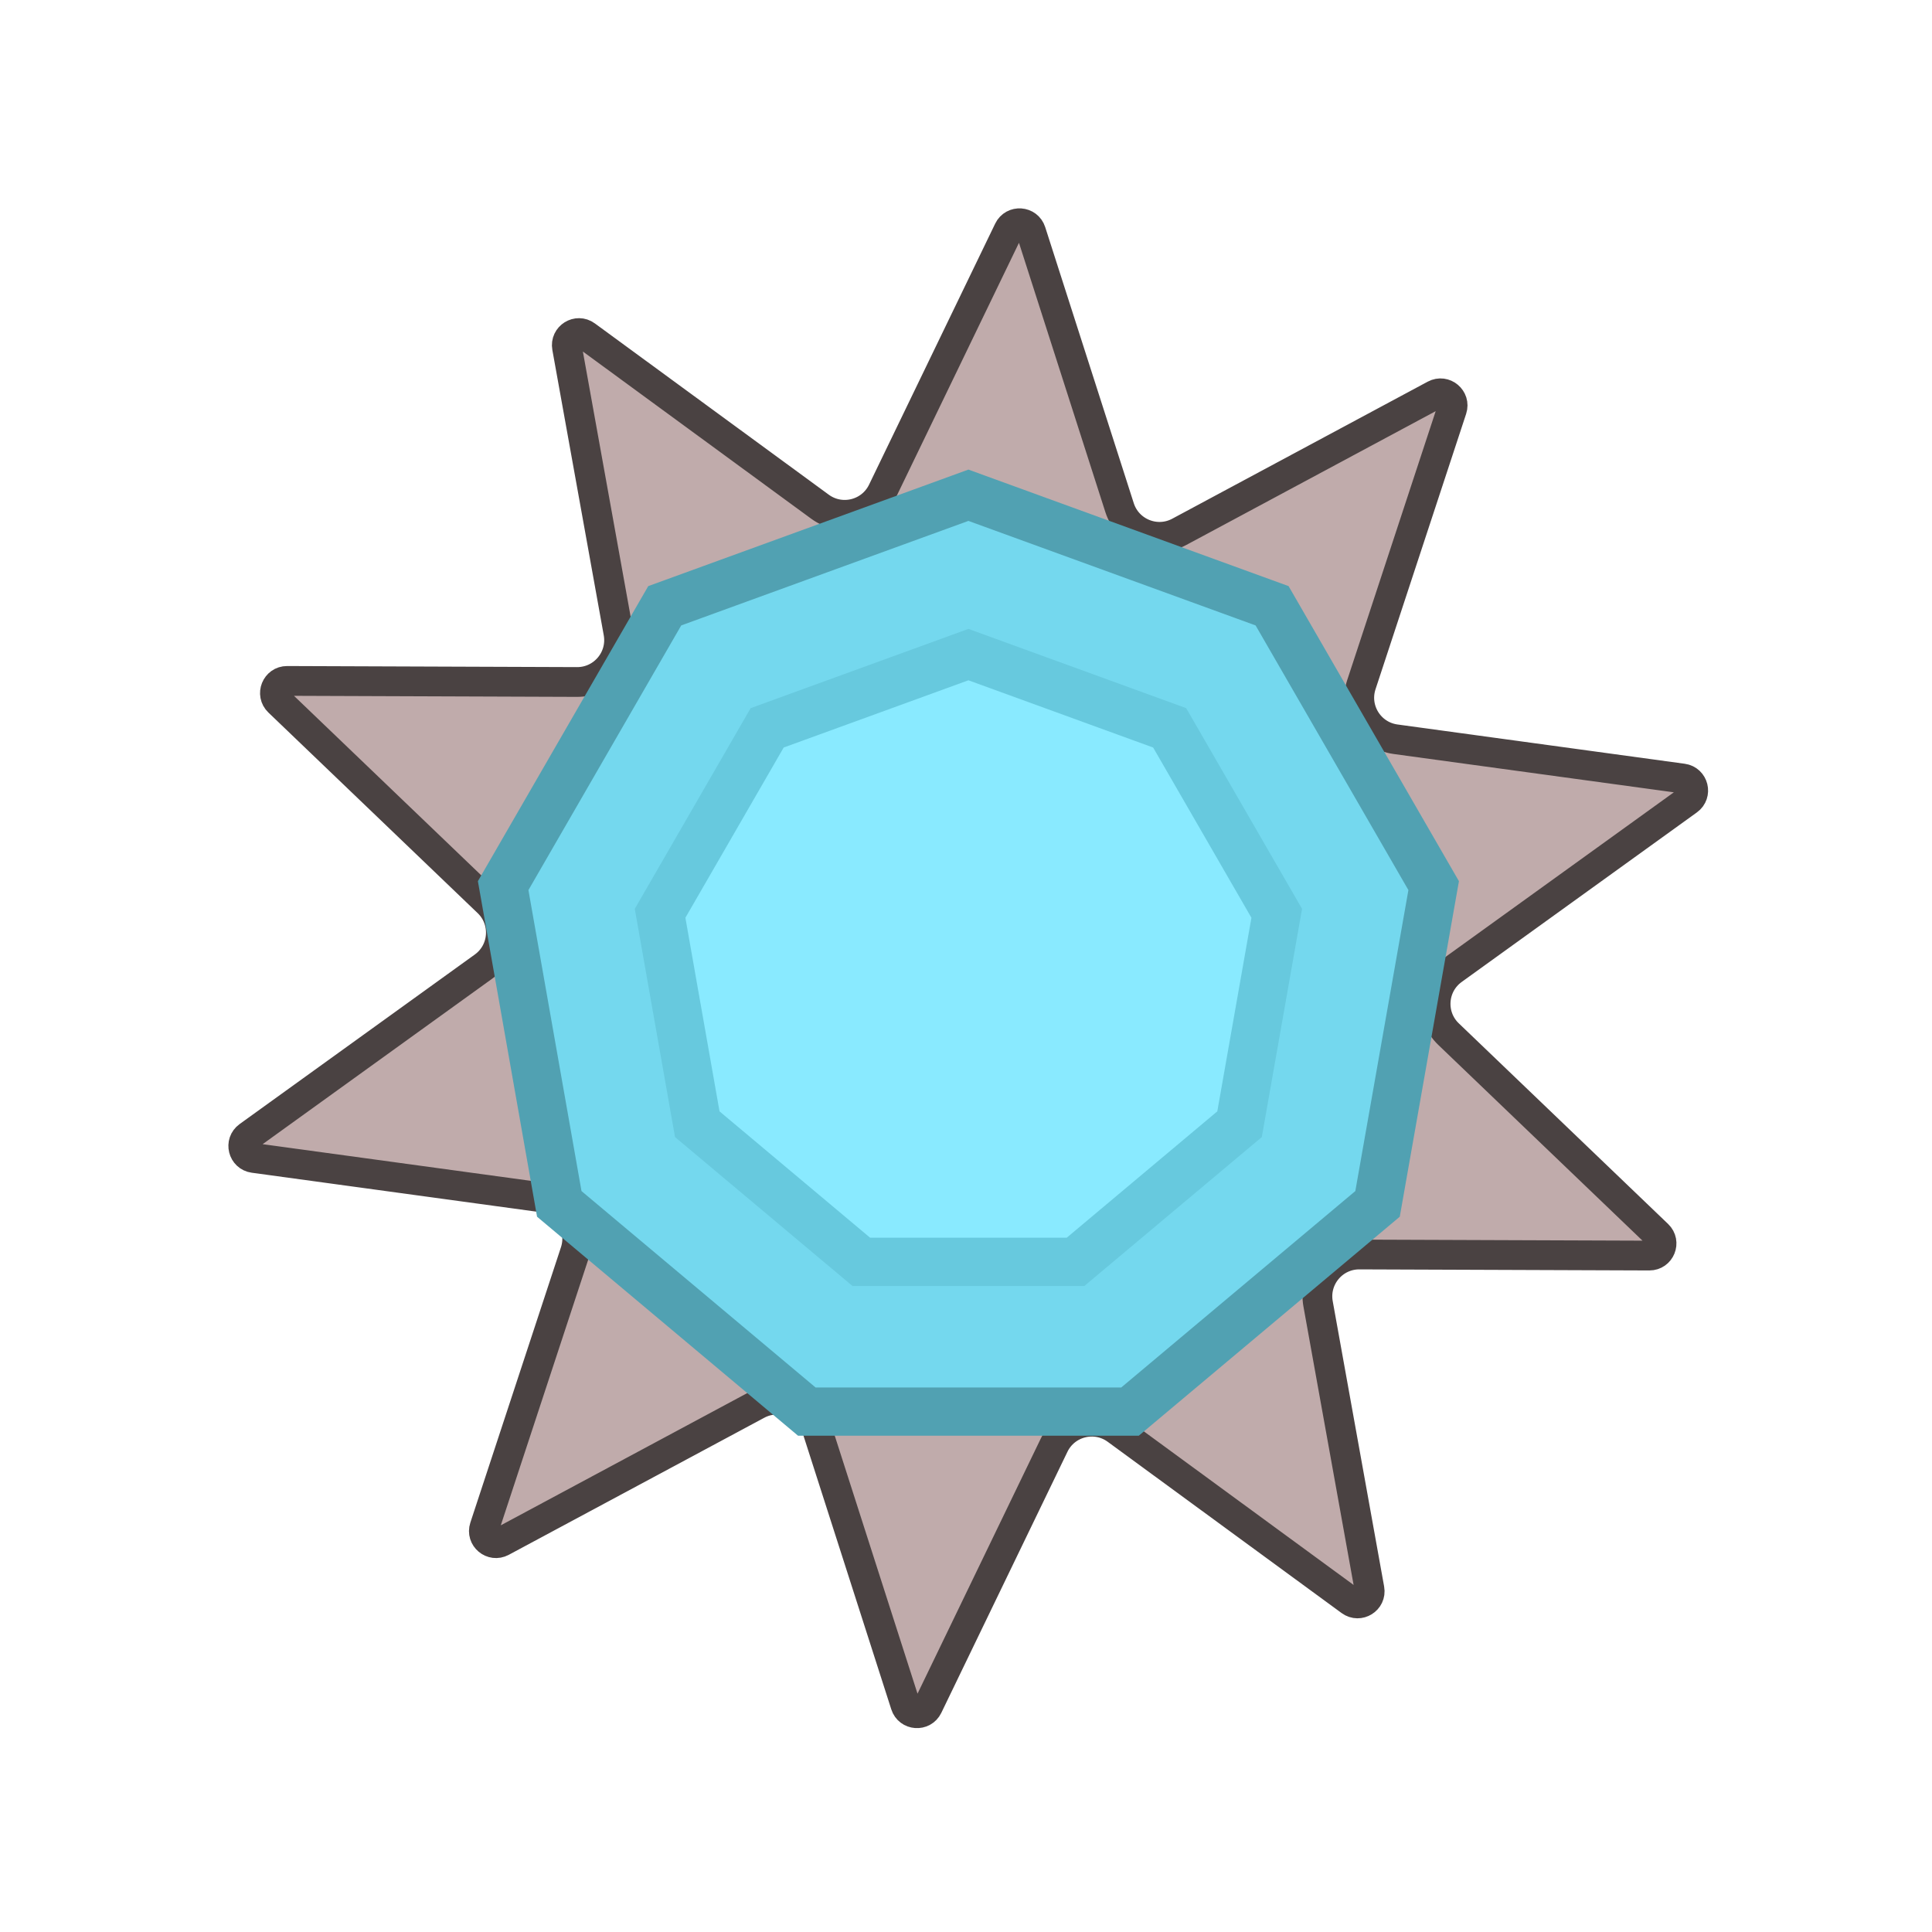
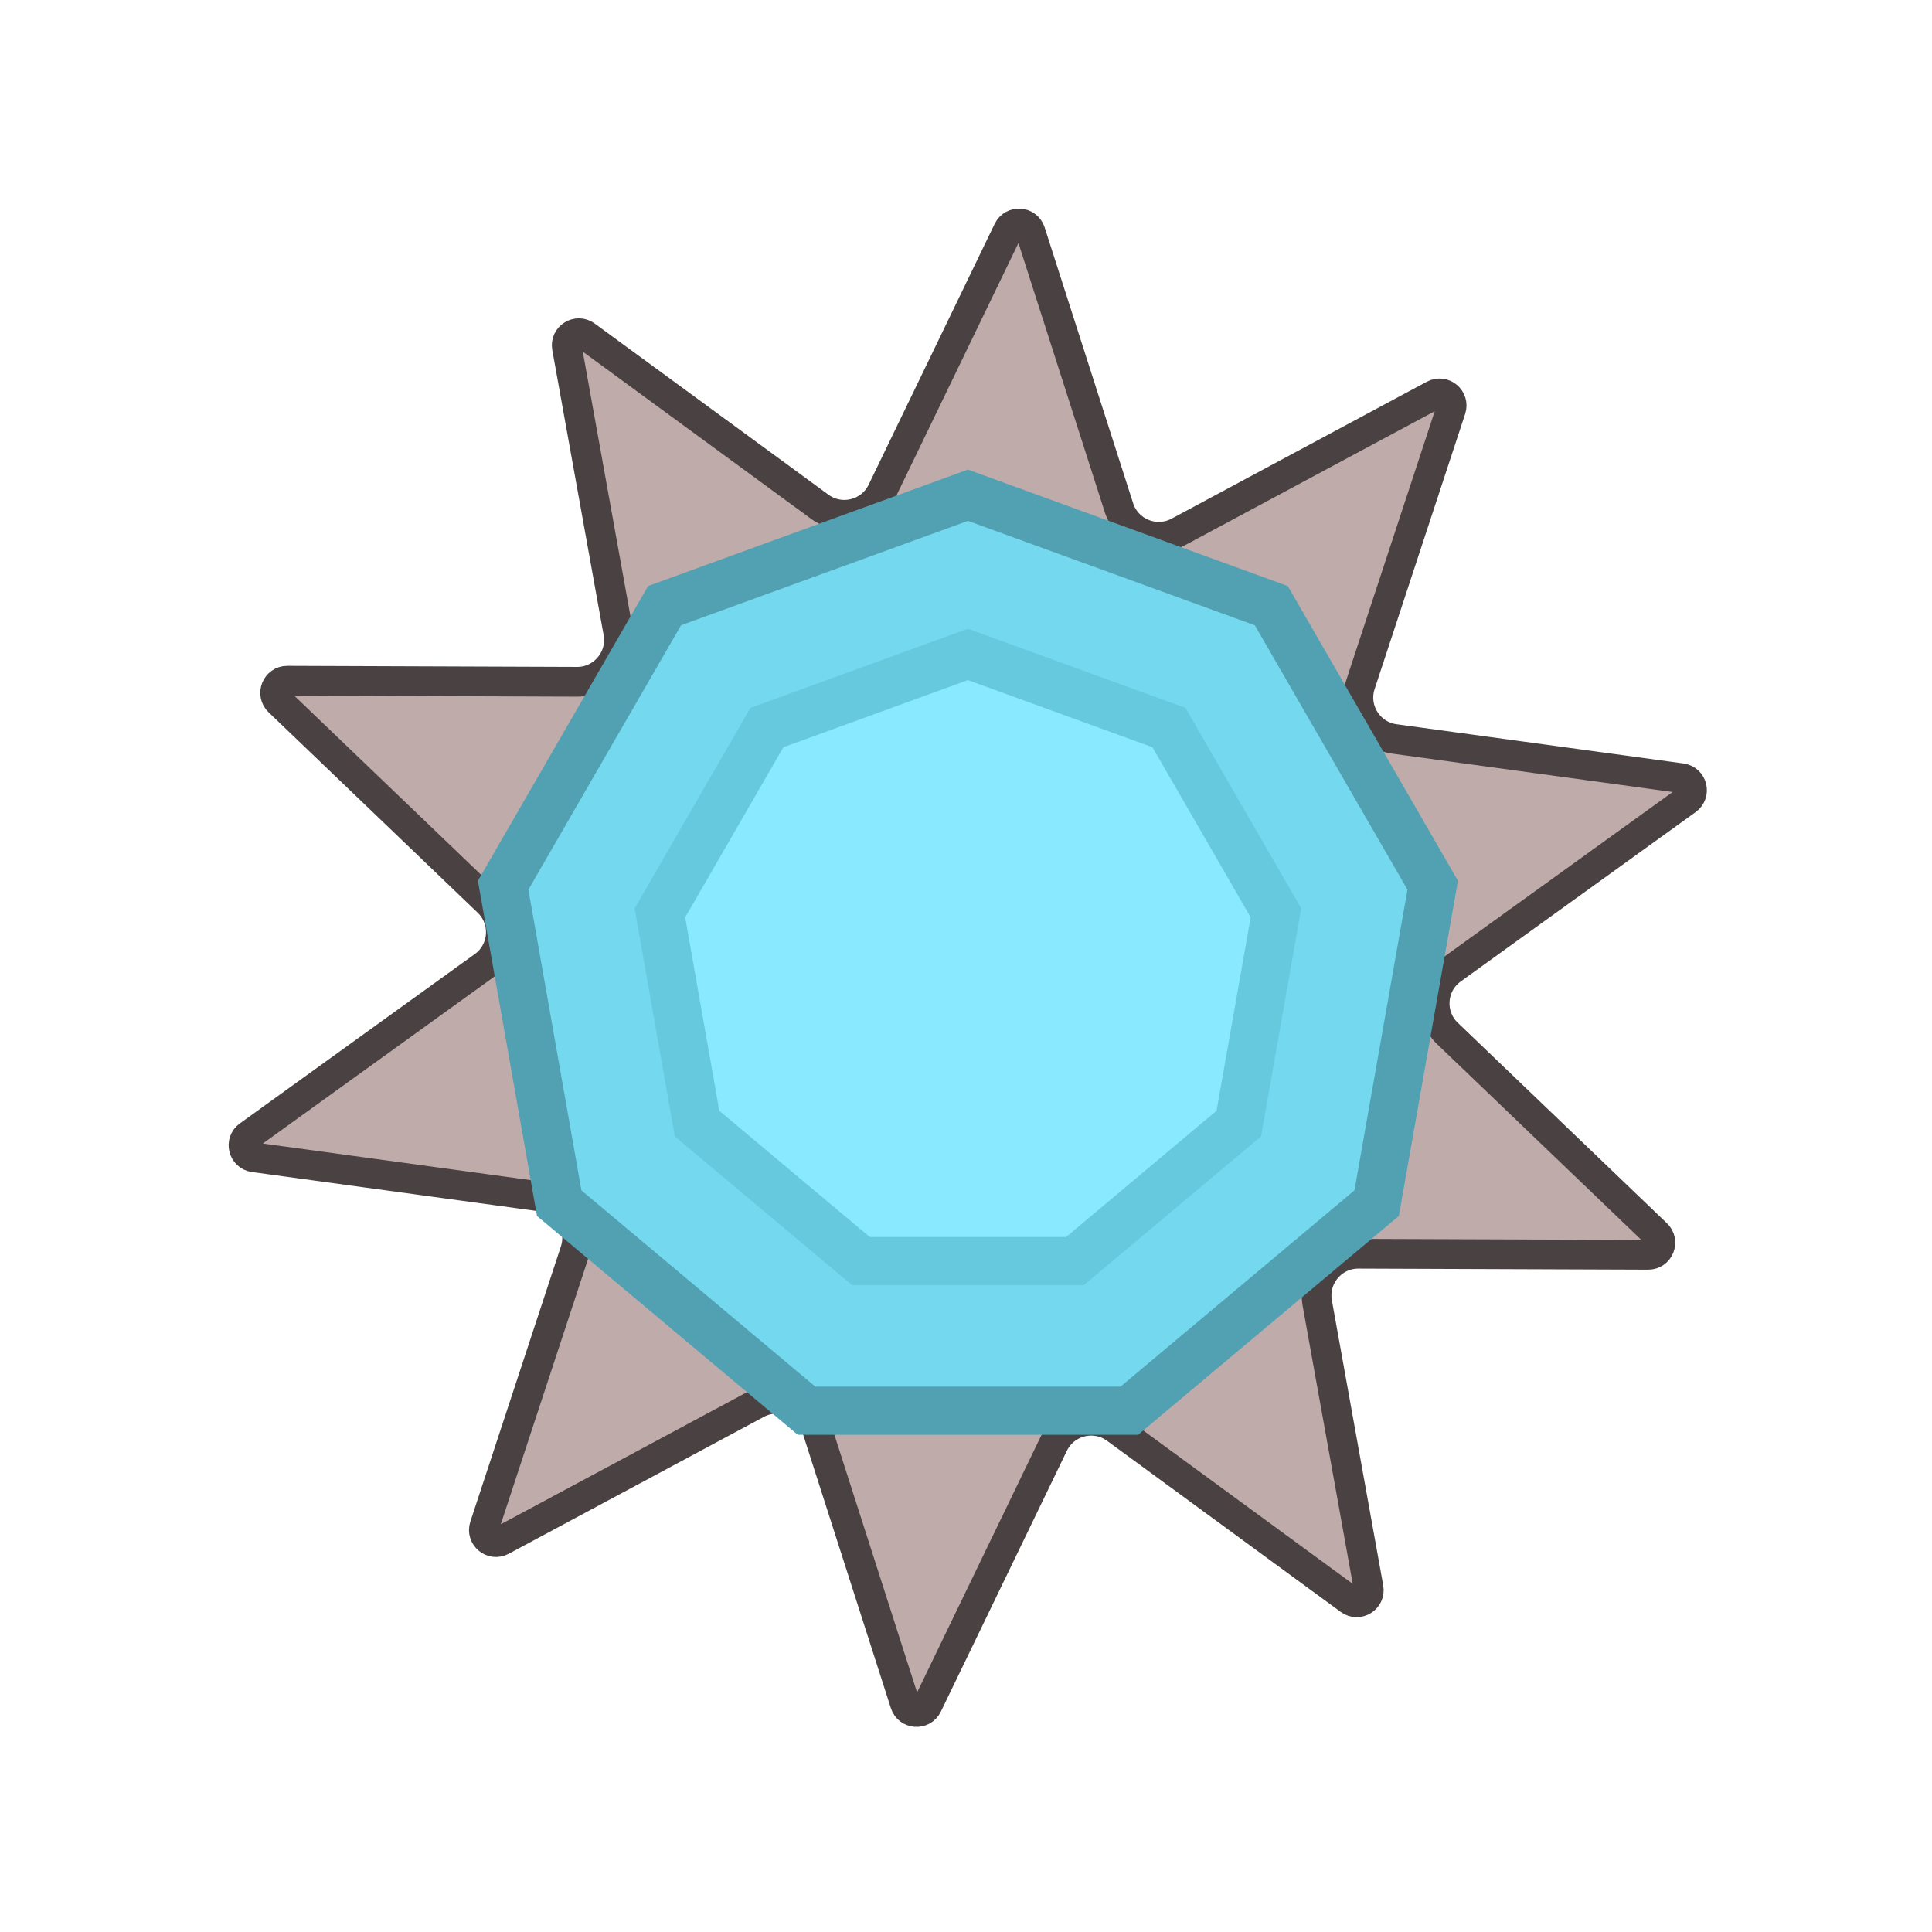
- <svg xmlns="http://www.w3.org/2000/svg" width="400" height="400" viewBox="0 0 400 400" fill="none">
-   <path d="M208.816 47.638C209.801 45.599 212.771 45.806 213.463 47.963L231.8 105.118C233.455 110.277 239.382 112.672 244.156 110.111L297.05 81.734C299.046 80.664 301.326 82.577 300.618 84.728L281.858 141.746C280.165 146.893 283.552 152.314 288.92 153.048L348.392 161.181C350.635 161.488 351.355 164.377 349.518 165.701L300.827 200.803C296.432 203.971 295.986 210.348 299.897 214.097L343.23 255.633C344.865 257.2 343.75 259.96 341.485 259.952L281.46 259.73C276.043 259.709 271.933 264.607 272.894 269.938L283.536 329.013C283.938 331.241 281.413 332.819 279.586 331.481L231.156 296.019C226.785 292.819 220.582 294.365 218.225 299.243L192.112 353.291C191.127 355.33 188.157 355.122 187.466 352.966L169.129 295.81C167.474 290.651 161.546 288.257 156.772 290.818L103.878 319.194C101.882 320.265 99.602 318.351 100.31 316.2L119.07 259.182C120.763 254.036 117.376 248.614 112.008 247.88L52.537 239.747C50.293 239.44 49.573 236.552 51.41 235.227L100.102 200.126C104.496 196.958 104.942 190.58 101.031 186.832L57.699 145.295C56.064 143.728 57.179 140.968 59.443 140.976L119.468 141.199C124.886 141.219 128.995 136.322 128.034 130.99L117.392 71.916C116.99 69.687 119.515 68.11 121.342 69.447L169.772 104.909C174.143 108.11 180.346 106.563 182.703 101.685L208.816 47.638Z" fill="#C0ABAB" stroke="#4A4242" stroke-width="6.163" />
-   <path d="M202.207 103.156L200.5 102.534L198.793 103.156L139.335 124.797L137.628 125.418L136.719 126.991L105.083 181.788L104.174 183.361L104.49 185.151L115.477 247.463L115.792 249.252L117.184 250.42L165.655 291.091L167.046 292.259H168.863H232.137H233.954L235.345 291.091L283.816 250.42L285.208 249.252L285.523 247.463L296.51 185.151L296.826 183.361L295.917 181.788L264.281 126.991L263.372 125.418L261.665 124.797L202.207 103.156Z" fill="#74D8EE" stroke="#51A1B2" stroke-width="9.983" />
-   <path d="M202.21 136.148L200.5 135.525L198.79 136.148L160.544 150.068L158.834 150.691L157.924 152.267L137.574 187.514L136.664 189.09L136.98 190.882L144.047 230.964L144.363 232.757L145.758 233.926L176.936 260.088L178.33 261.258H180.15H220.85H222.67L224.064 260.088L255.242 233.926L256.637 232.757L256.953 230.964L264.02 190.882L264.336 189.09L263.426 187.514L243.076 152.267L242.166 150.691L240.456 150.068L202.21 136.148Z" fill="#89EAFF" stroke="#67C9DE" stroke-width="10" />
+ <svg xmlns="http://www.w3.org/2000/svg" width="1001" height="1001" viewBox="0 0 1001 1001" fill="none">
+   <path d="M533.906 120.156L579.749 263.046C583.886 275.942 598.705 281.929 610.639 275.526L742.875 204.585C747.864 201.909 753.565 206.692 751.795 212.07L704.895 354.616C700.662 367.481 709.131 381.034 722.55 382.87L871.229 403.204C876.838 403.971 878.638 411.191 874.046 414.502L752.316 502.256C741.329 510.176 740.215 526.119 749.992 535.491L858.324 639.333C862.411 643.251 859.623 650.151 853.962 650.13L703.9 649.574C690.356 649.523 680.083 661.766 682.484 675.095L709.09 822.781C710.094 828.353 703.783 832.297 699.215 828.952L578.139 740.297C567.212 732.296 551.705 736.163 545.813 748.357L480.53 883.476C478.067 888.574 470.643 888.055 468.914 882.664L423.071 739.774C418.933 726.878 404.115 720.891 392.181 727.294L259.945 798.235C254.956 800.911 249.255 796.128 251.024 790.75L297.925 648.204C302.158 635.339 293.689 621.786 280.27 619.951L131.591 599.617C125.982 598.85 124.181 591.629 128.774 588.318L250.504 500.564C261.49 492.644 262.605 476.701 252.828 467.329L144.496 363.487C140.409 359.569 143.196 352.669 148.858 352.69L298.92 353.247C312.464 353.297 322.737 341.054 320.335 327.725L293.73 180.039C292.726 174.467 299.037 170.524 303.605 173.868L424.68 262.523C435.608 270.524 451.115 266.658 457.007 254.463L522.29 119.344C524.753 114.246 532.177 114.765 533.906 120.156Z" fill="#C0ABAB" stroke="#4A4242" stroke-width="15.408" />
+   <path d="M505.768 258.139L501.5 256.586L497.232 258.139L348.587 312.242L344.319 313.795L342.048 317.728L262.956 454.72L260.685 458.653L261.474 463.126L288.942 618.908L289.731 623.38L293.21 626.3L414.387 727.979L417.866 730.898H422.408H580.592H585.134L588.613 727.979L709.79 626.3L713.269 623.38L714.058 618.908L741.526 463.126L742.315 458.653L740.044 454.72L660.952 317.728L658.681 313.795L654.413 312.242L505.768 258.139Z" fill="#74D8EE" stroke="#51A1B2" stroke-width="24.957" />
+   <path d="M505.775 340.619L501.5 339.063L497.225 340.619L401.61 375.42L397.335 376.976L395.06 380.916L344.185 469.035L341.91 472.976L342.7 477.456L360.369 577.661L361.159 582.142L364.644 585.066L442.59 650.47L446.075 653.395H450.625H552.375H556.925L560.41 650.47L638.356 585.066L641.841 582.142L642.631 577.661L660.3 477.456L661.09 472.976L658.815 469.035L607.94 380.916L605.665 376.976L601.39 375.42L505.775 340.619Z" fill="#89EAFF" stroke="#67C9DE" stroke-width="25" />
</svg>
